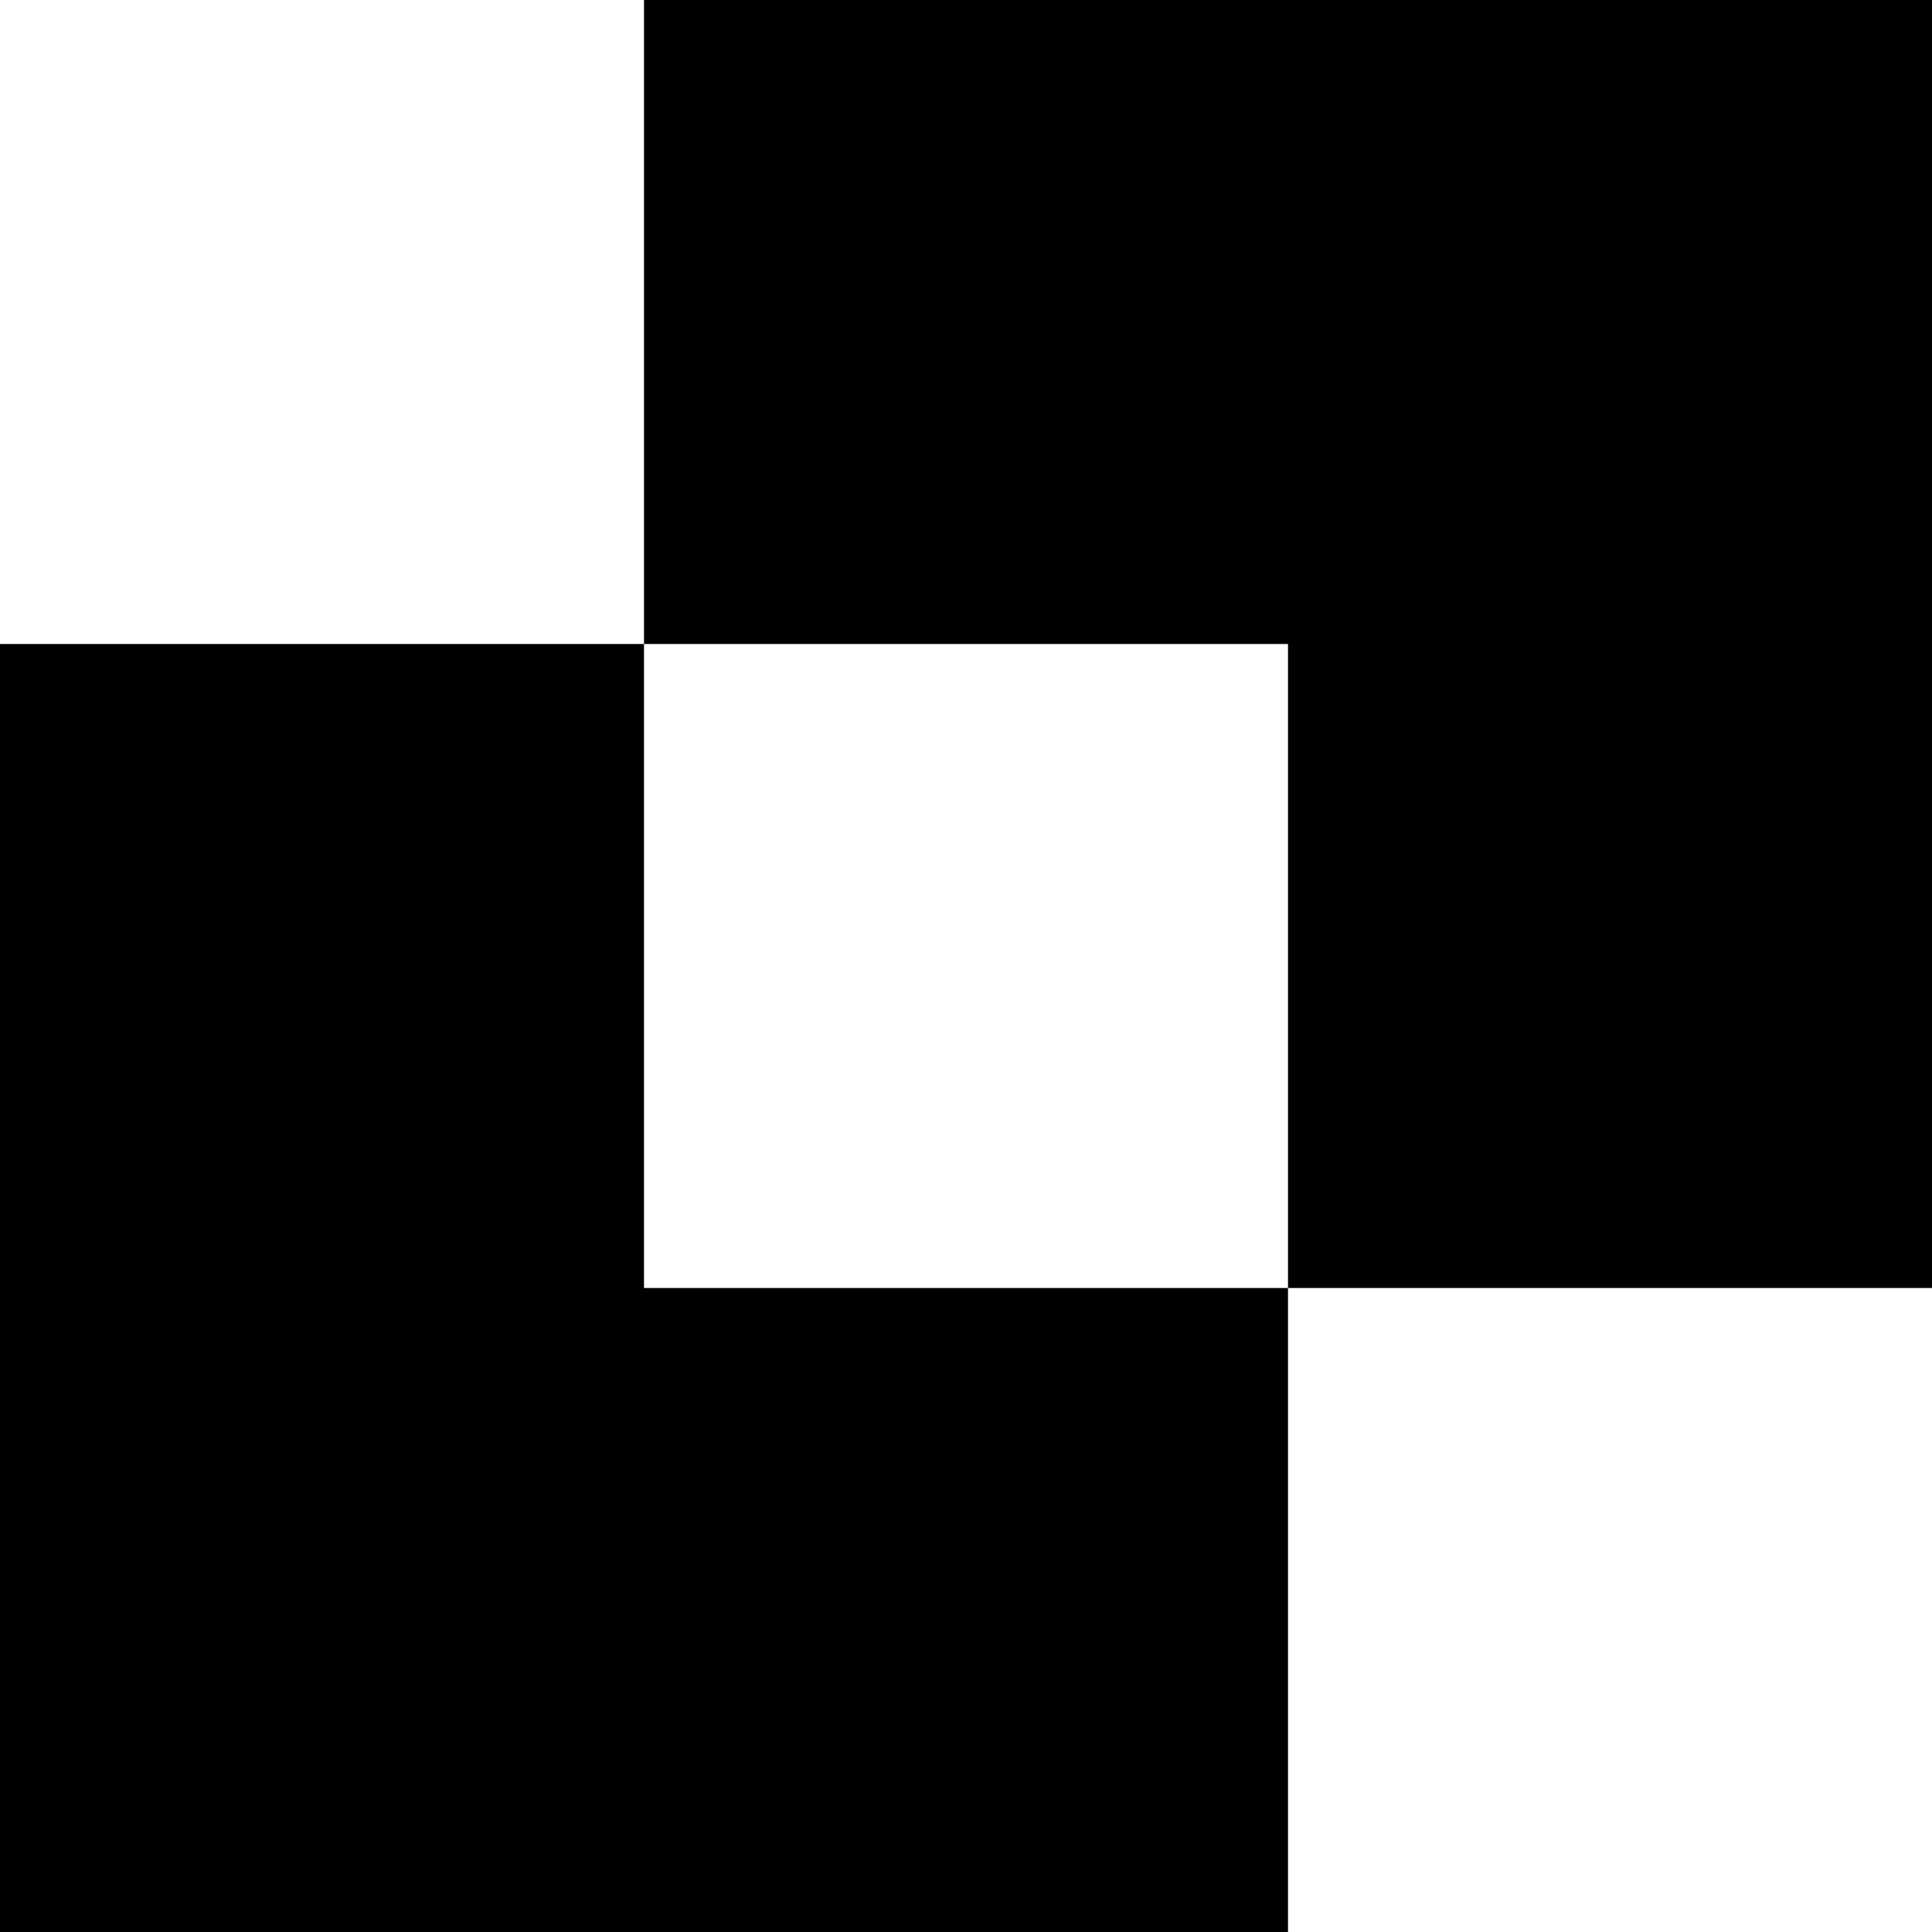
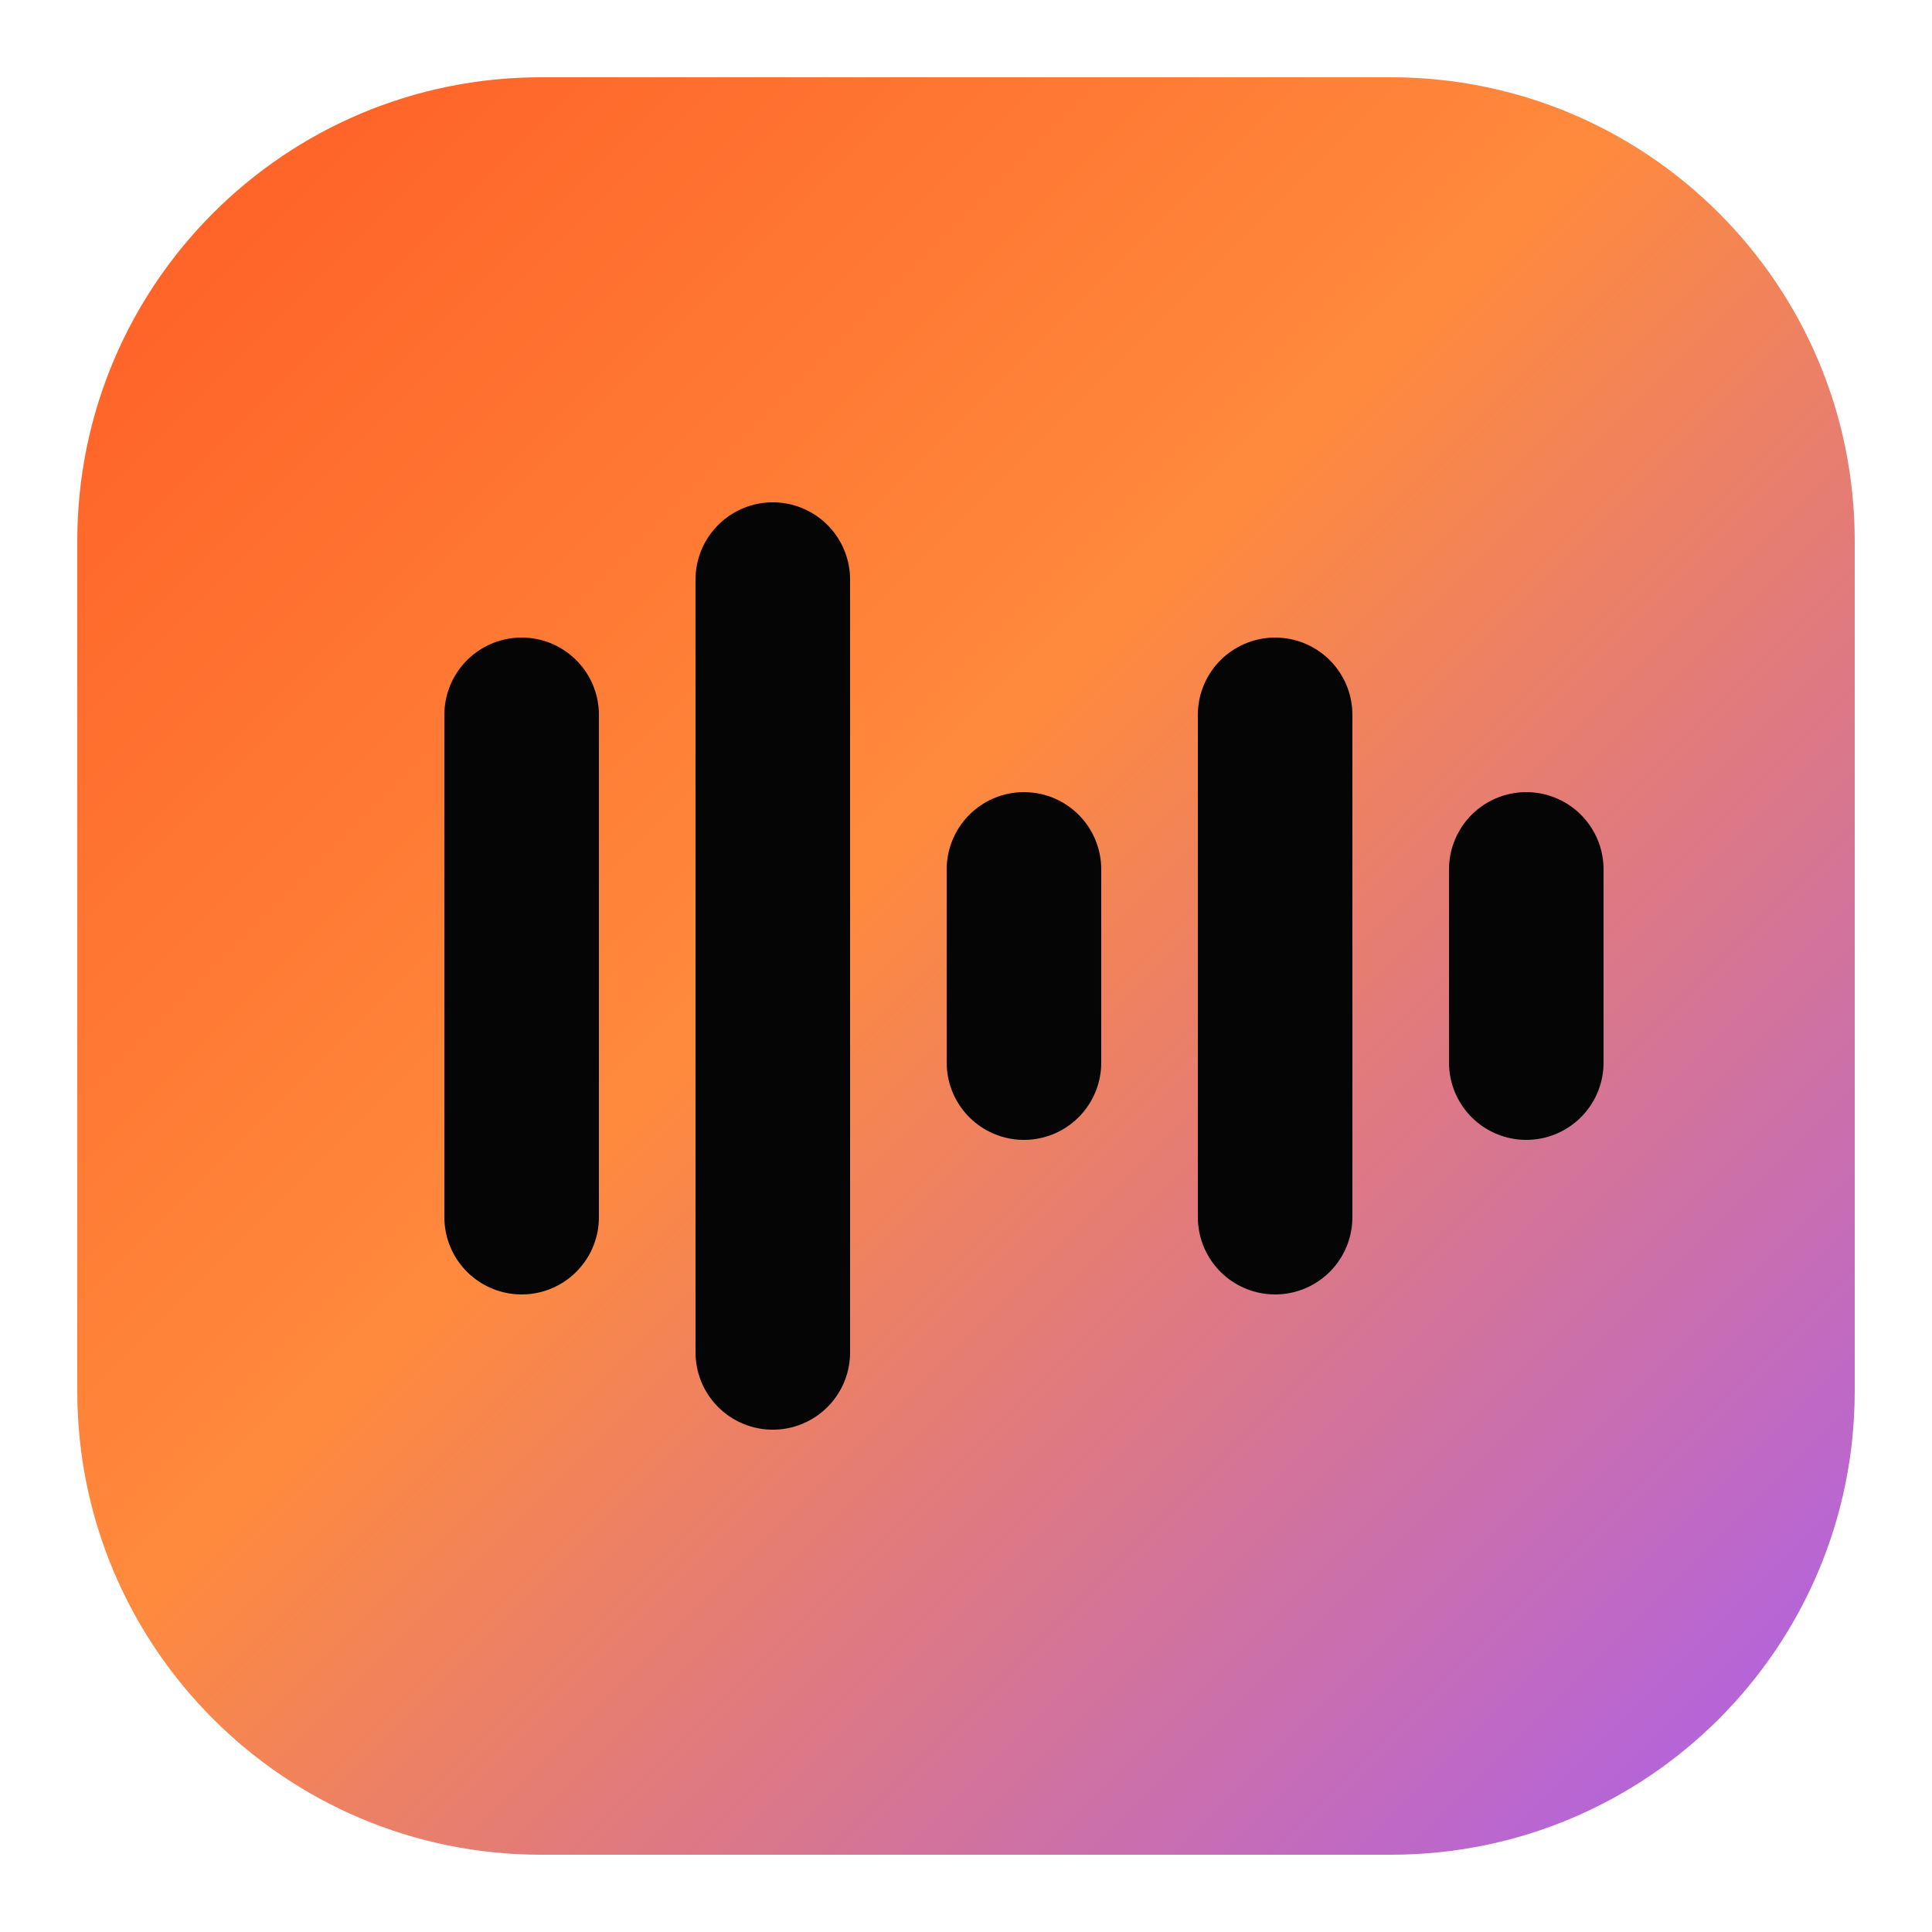
- <svg xmlns="http://www.w3.org/2000/svg" class="app-logo" width="200" height="200" viewBox="14.75 14.75 70.5 70.5">
-   <g fill="currentColor">
-     <path d="M38.25 14.75H85.25V61.75H61.75V38.25H38.25ZM14.75 38.25H38.25V61.75H61.75V85.25H14.75Z" />
-   </g>
+ <svg xmlns="http://www.w3.org/2000/svg" class="app-logo" width="200" height="200" viewBox="0 0 100 100">
+   <defs>
+     <linearGradient id="soundfean-logo-grad" x1="0" y1="0" x2="100" y2="100" gradientUnits="userSpaceOnUse">
+       <stop offset="0%" stop-color="#ff5722" />
+       <stop offset="45%" stop-color="#ff8a3d" />
+       <stop offset="100%" stop-color="#a35bff" />
+     </linearGradient>
+   </defs>
+   <rect x="4" y="4" width="92" height="92" rx="24" fill="url(#soundfean-logo-grad)" />
+   <path d="M27 63V37M40 70V30M53 55V45M66 63V37M79 55V45" stroke="#050506" stroke-width="8" stroke-linecap="round" />
</svg>
